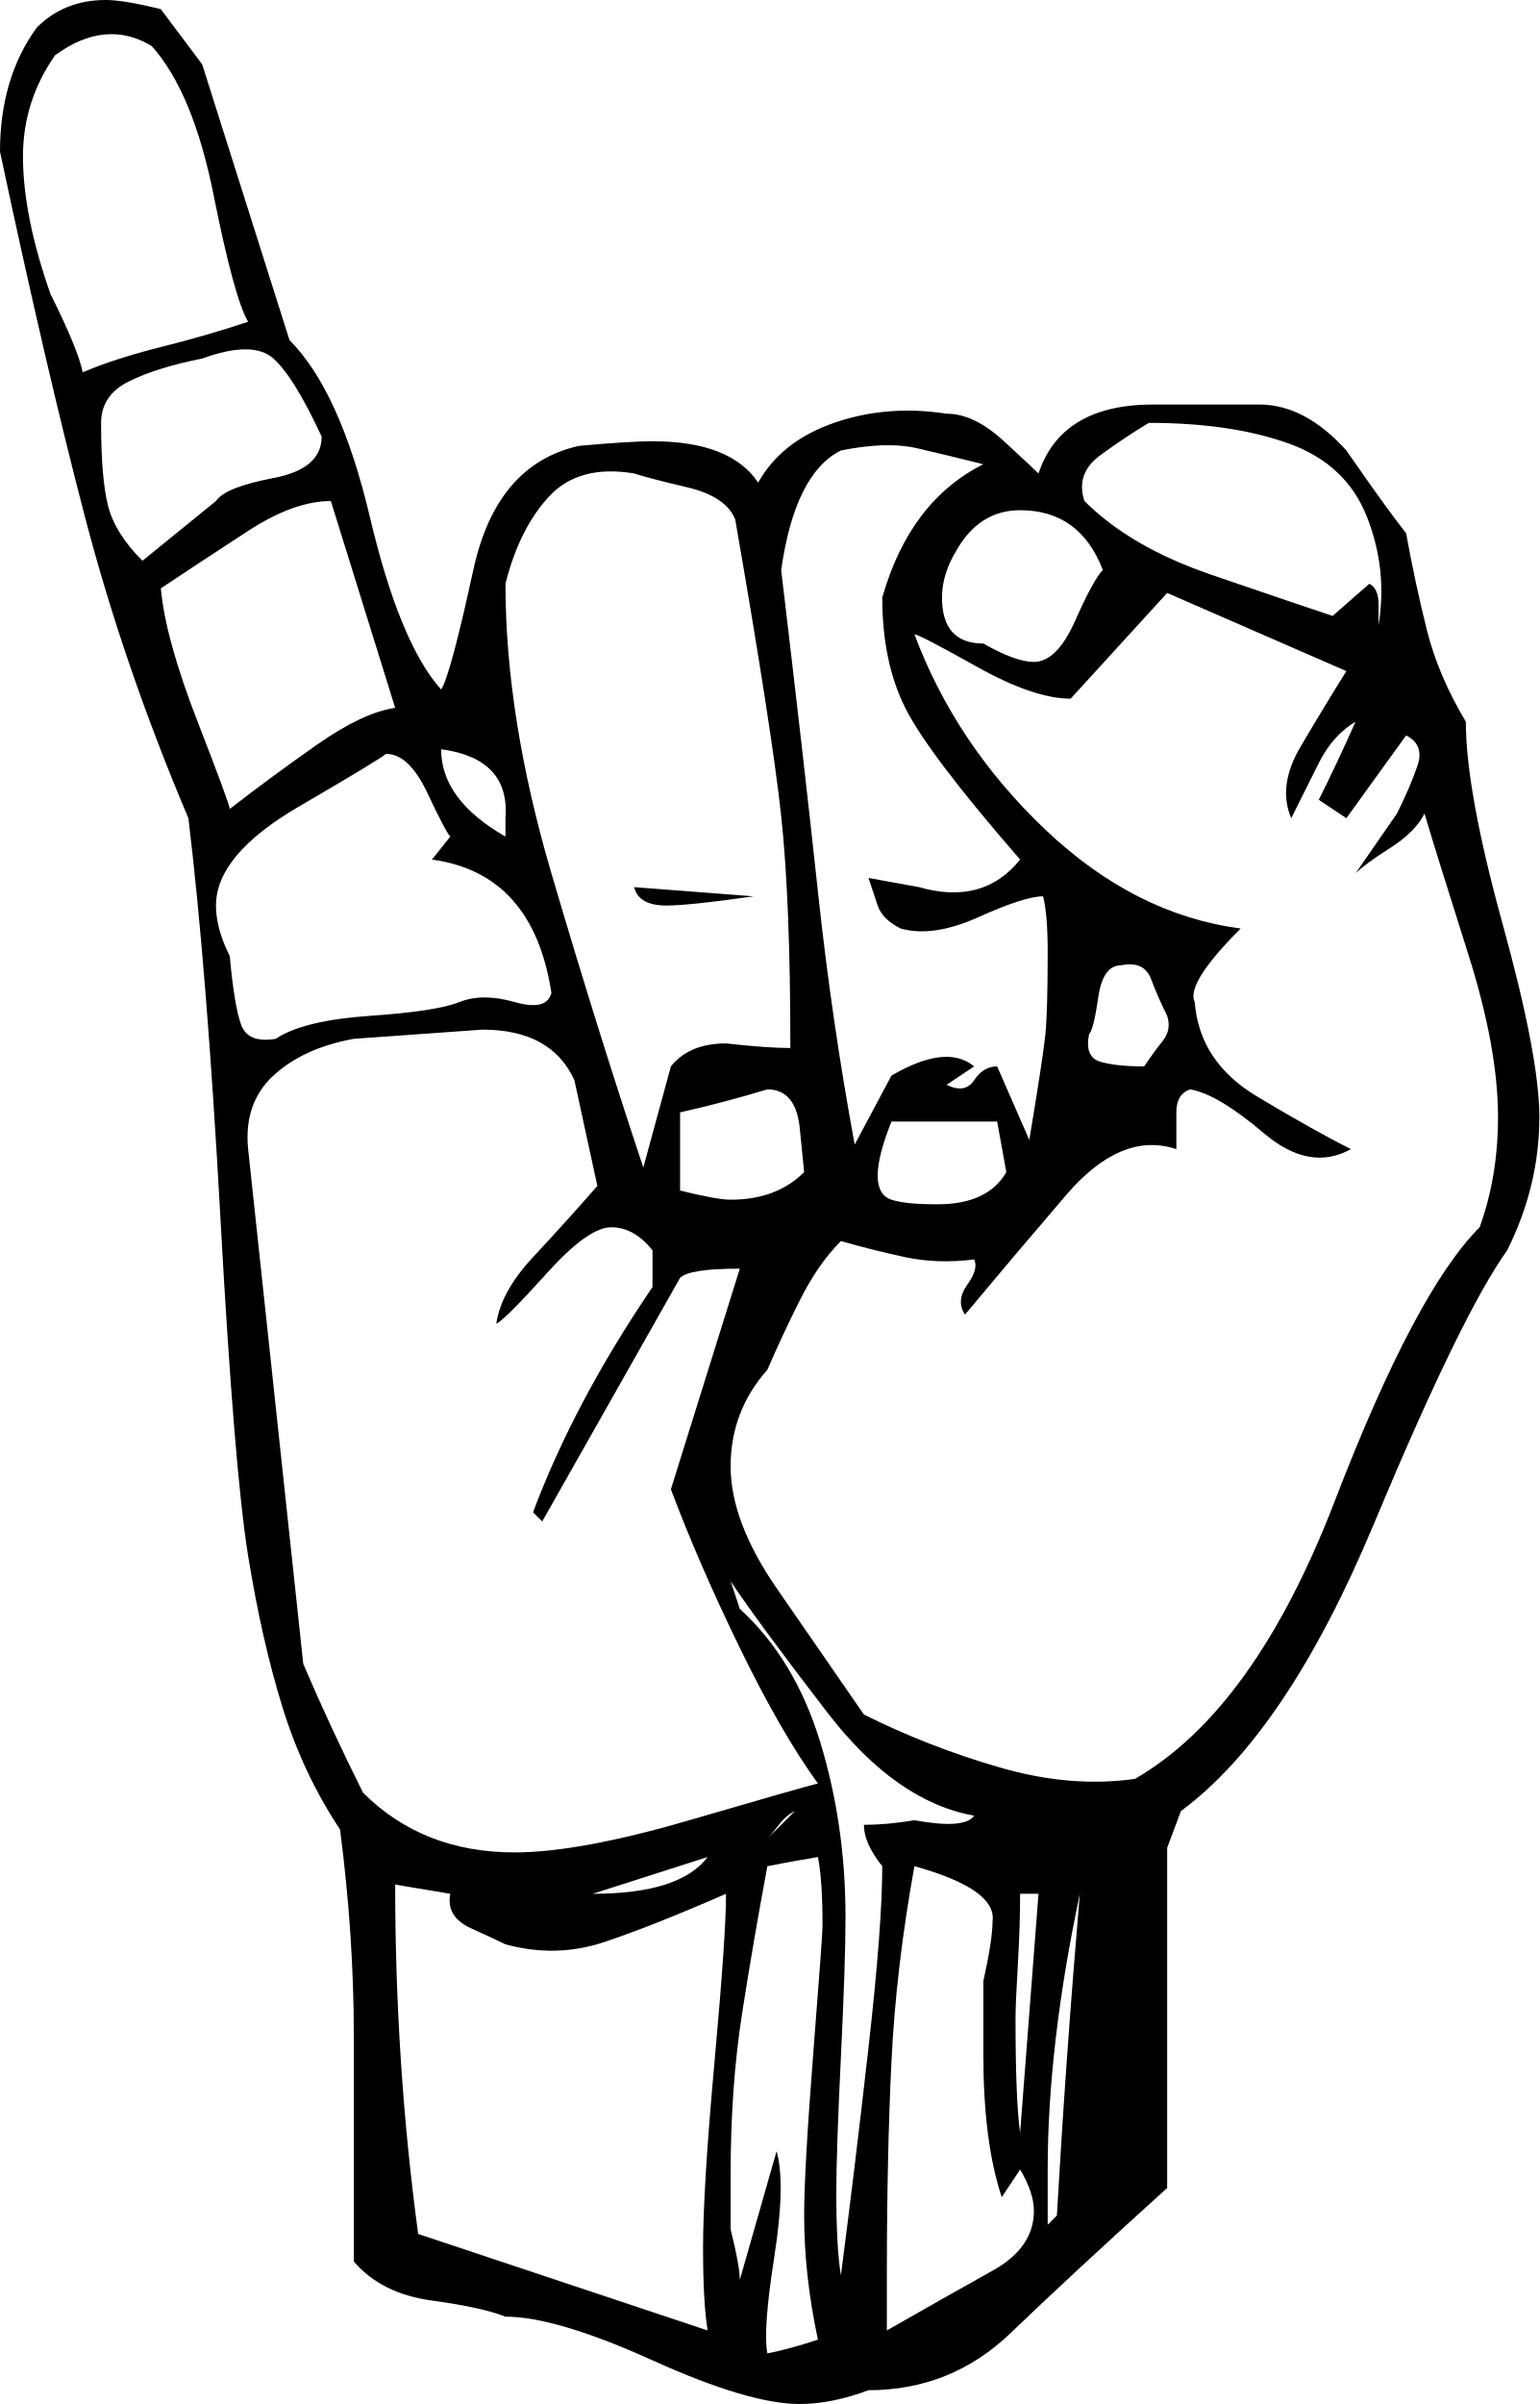
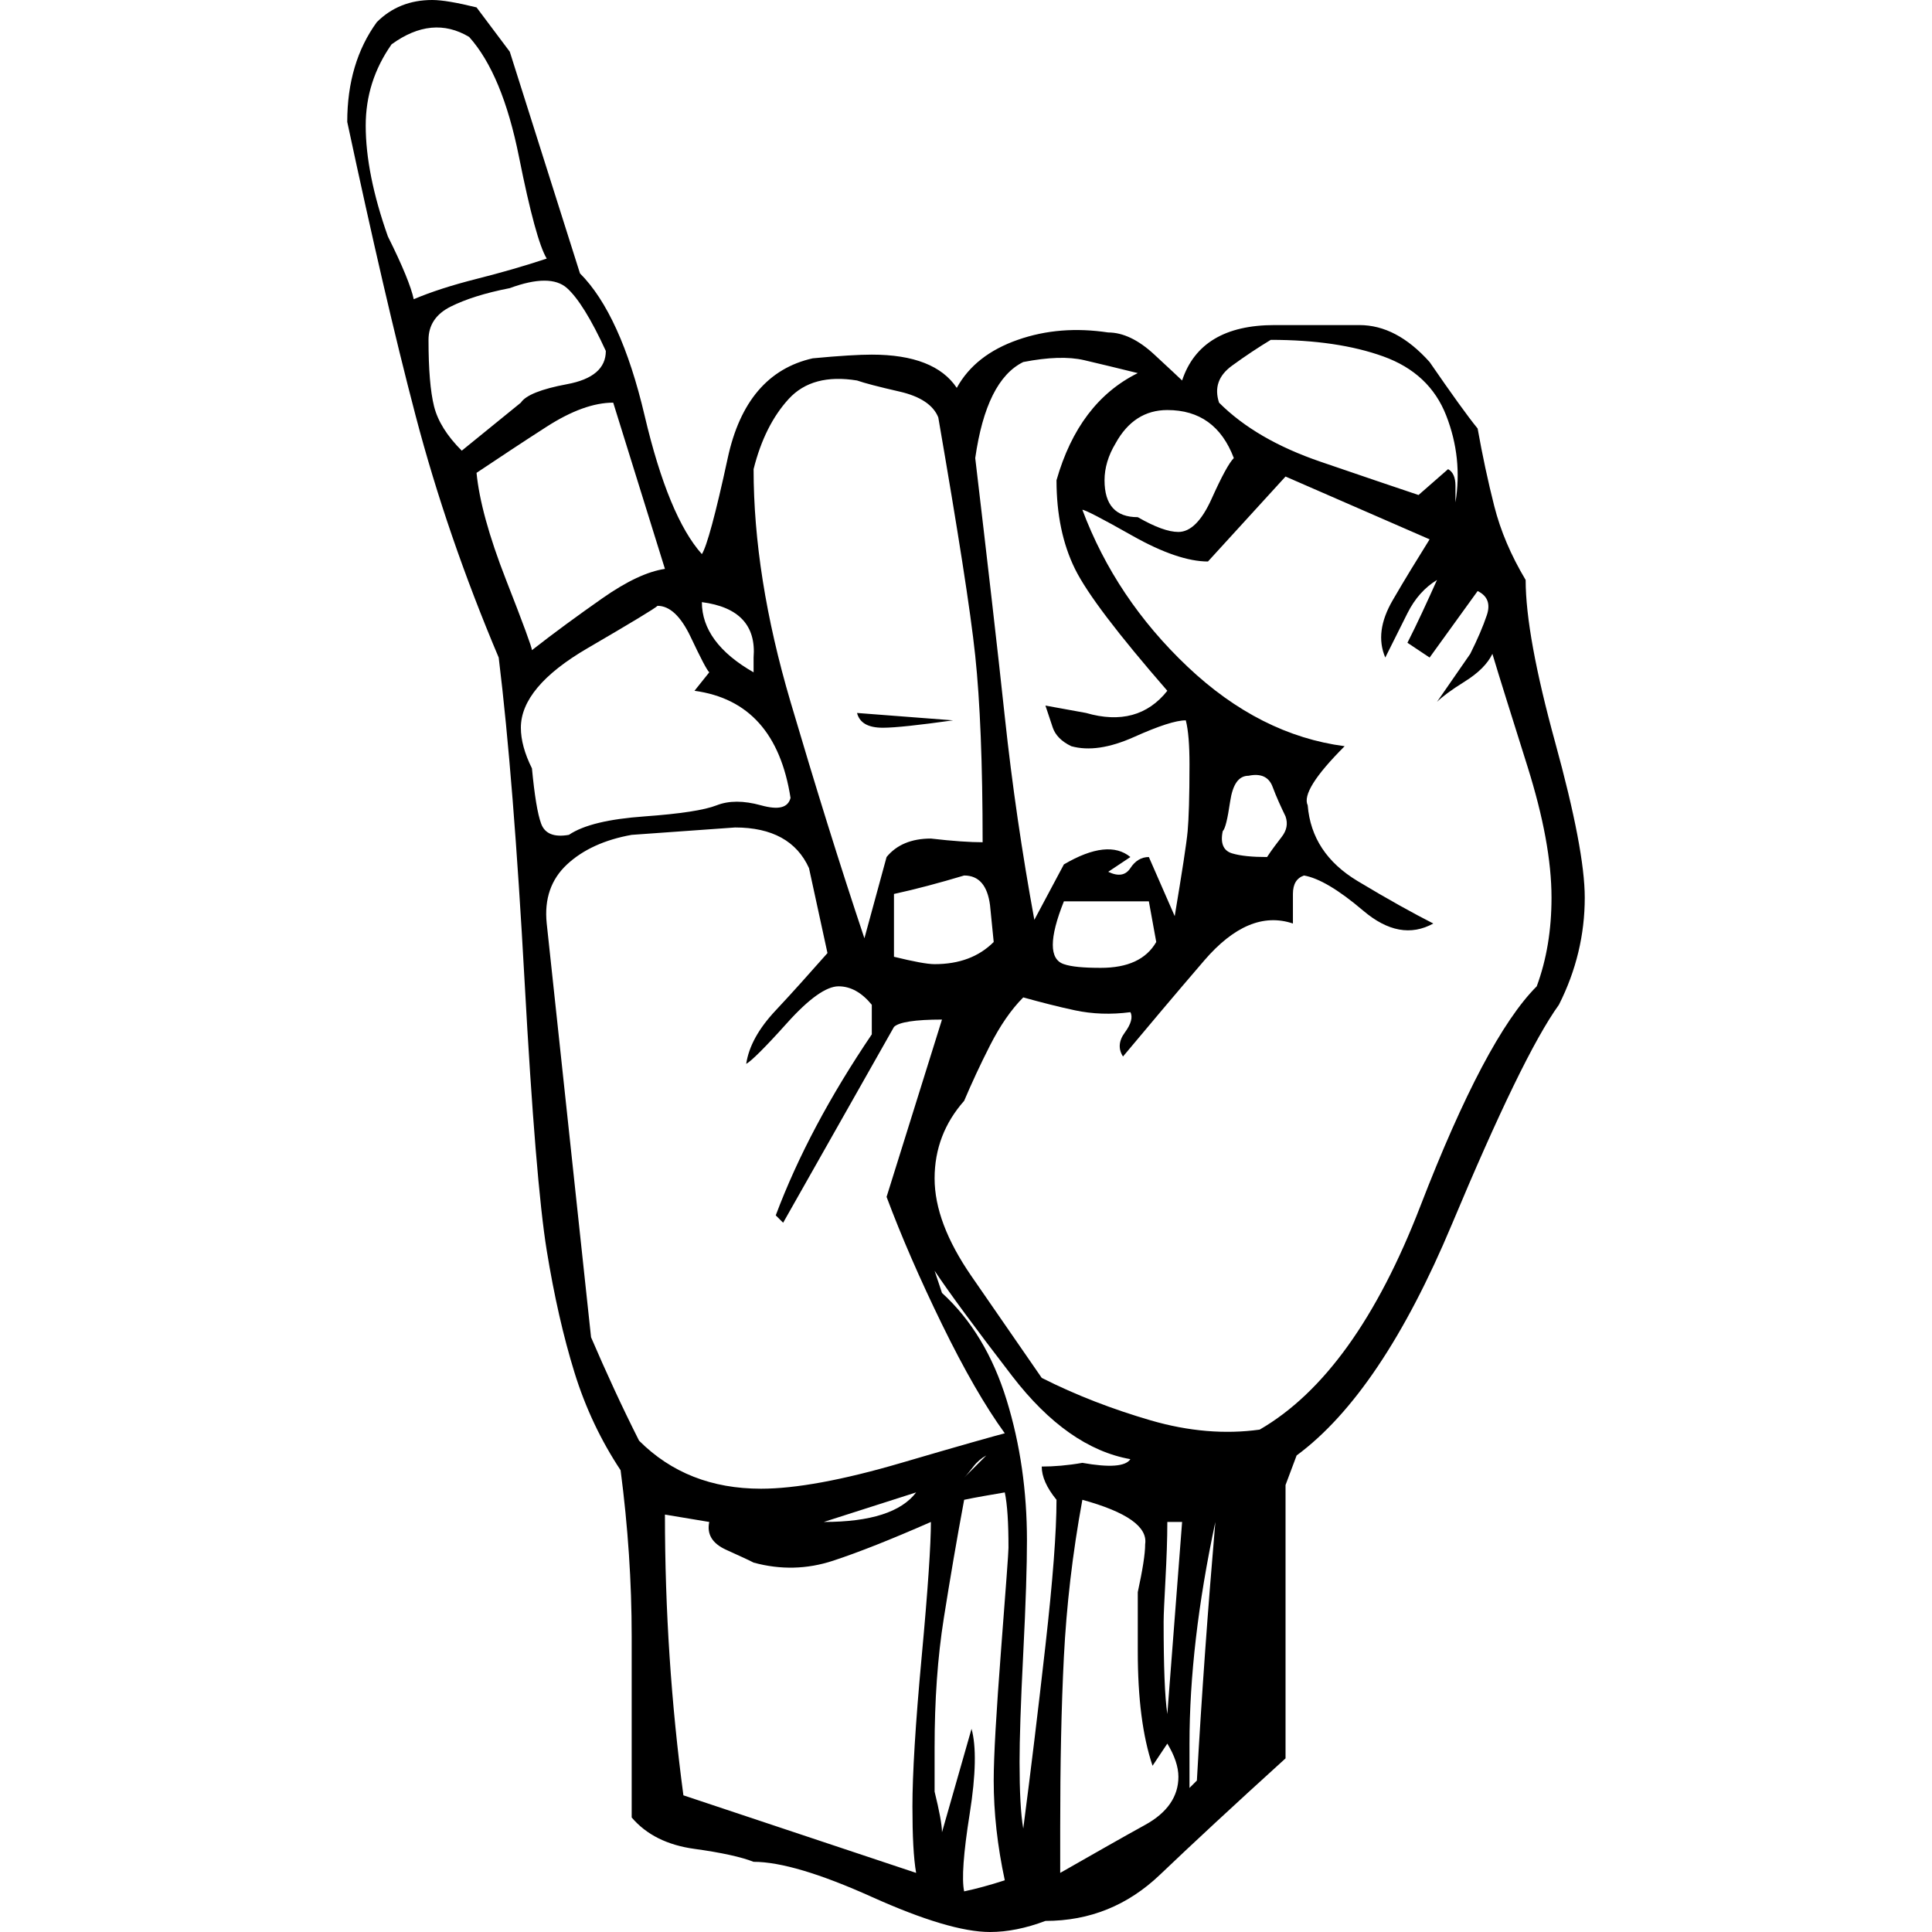
- <svg xmlns="http://www.w3.org/2000/svg" version="1.1" viewBox="17 277 335 523">
-   <path d="M61 291l19 60q11 11 17.5 38.5t15.5 37.5q2 -3 7 -26t23 -27q11 -1 16 -1q17 0 23 9q5 -9 16.5 -13t24.5 -2q6 0 12.5 6t7.5 7q5 -15 25 -15h23q10 0 19 10q9 13 13 18q2 11 4.5 21t8.5 20q0 15 8 44t8 42q0 15 -7 29q-10 14 -29 59.5t-42 62.5l-3 8v74q-21 19 -34 31.5 t-31 12.5q-8 3 -15 3q-11 0 -32 -9.5t-32 -9.5q-5 -2 -16 -3.5t-17 -8.5v-49q0 -22 -3 -45q-8 -12 -12.5 -26.5t-7.5 -33t-6 -73t-7 -87.5q-14 -33 -22.5 -65.5t-18.5 -79.5q0 -16 8 -27q6 -6 15 -6q4 0 12 2zM50 287q-10 -6 -21 2q-7 10 -7 22q0 13 6 30q6 12 7 17 q7 -3 17 -5.5t19 -5.5q-3 -5 -7.5 -27.5t-13.5 -32.5zM61 355q-10 2 -16 5t-6 9q0 12 1.5 18t7.5 12l16 -13q2 -3 12.5 -5t10.5 -9q-6 -13 -10.5 -17t-15.5 0zM267 369q-5 3 -10.5 7t-3.5 10q10 10 27.5 16t26.5 9l8 -7q2 1 2 4.5v4.5q2 -12 -2.5 -23.5t-17 -16t-30.5 -4.5z M200 375q-10 5 -13 26q5 42 8 70t8 55l8 -15q12 -7 18 -2l-6 4q4 2 6 -1t5 -3l7 16q3 -18 3.5 -23t0.5 -18q0 -8 -1 -12q-4 0 -14 4.5t-17 2.5q-4 -2 -5 -5l-2 -6l11 2q14 4 22 -6q-20 -23 -25 -33t-5 -24q6 -21 22 -29q-8 -2 -14.5 -3.5t-16.5 0.5zM155 380q-12 -2 -18.5 5 t-9.5 19q0 29 10 63t20 64l6 -22q4 -5 12 -5q9 1 14 1q0 -32 -2 -50.5t-10 -64.5q-2 -5 -10.5 -7t-11.5 -3zM89 386q-8 0 -18 6.5t-19 12.5q1 11 8 29t7 19q9 -7 19 -14t17 -8zM225 397q-3 5 -3 10q0 10 9 10q7 4 11 4q5 0 9 -9t6 -11q-5 -13 -18 -13q-9 0 -14 9zM271 406 l-21 23q-8 0 -20.5 -7t-13.5 -7q9 24 28.5 42.5t42.5 21.5q-12 12 -10 16q1 13 13.5 20.5t20.5 11.5q-9 5 -19 -3.5t-16 -9.5q-3 1 -3 5v8q-12 -4 -24 10t-22 26q-2 -3 0.5 -6.5t1.5 -5.5q-8 1 -15 -0.5t-14 -3.5q-5 5 -9 13t-7 15q-8 9 -8 21t10 26.5t19 27.5 q14 7 29.5 11.5t29.5 2.5q26 -15 43.5 -60.5t31.5 -59.5q4 -11 4 -24q0 -15 -6.5 -35.5t-9.5 -30.5q-2 4 -7.5 7.5t-7.5 5.5l9 -13q3 -6 4.5 -10.5t-2.5 -6.5l-13 18l-6 -4q4 -8 8 -17q-5 3 -8 9l-6 12q-3 -7 2 -15.5t10 -16.5zM113 440q0 11 14 19v-4q1 -13 -14 -15z M101 441q-1 1 -19 11.5t-18 21.5q0 5 3 11q1 11 2.5 15t7.5 3q6 -4 20.5 -5t19.5 -3t12 0t8 -2q-4 -26 -26 -29l4 -5q-1 -1 -5 -9.5t-9 -8.5zM261 487q-4 0 -5 7t-2 8q-1 5 2.5 6t9.5 1q2 -3 4 -5.5t1 -5.5q-2 -4 -3.5 -8t-6.5 -3zM94 503q-11 2 -17.5 8t-5.5 16l12 112 q6 14 13 28q13 13 33 13q14 0 38 -7t28 -8q-8 -11 -17 -29.5t-15 -34.5l15 -48q-11 0 -13 2l-30 53l-2 -2q9 -24 26 -49v-8q-4 -5 -9 -5t-14 10t-11 11q1 -7 8 -14.5t14 -15.5l-5 -23q-5 -11 -20 -11zM191 522q-1 -8 -7 -8q-10 3 -19 5v17q8 2 11 2q10 0 16 -6zM234 521h-23 q-6 15 0 17q3 1 10 1q11 0 15 -7zM176 621l2 6q12 11 17.5 29t5.5 38q0 10 -1 30.5t-1 29.5q0 12 1 18q3 -23 6 -49.5t3 -39.5q-4 -5 -4 -9q5 0 11 -1q11 2 13 -1q-17 -3 -32 -22.5t-21 -28.5zM184 677l6 -6q-2 1 -3.5 3t-2.5 3zM171 681l-25 8q19 0 25 -8zM184 683 q-3 16 -5.5 32t-2.5 35v12q2 8 2 11l8 -28q2 7 -0.5 23t-1.5 21q5 -1 11 -3q-3 -14 -3 -27q0 -10 2 -35.5t2 -27.5q0 -10 -1 -15q-6 1 -11 2zM216 683q-4 22 -5 42.5t-1 46.5v12q14 -8 23 -13t9 -13q0 -4 -3 -9l-4 6q-4 -12 -4 -31v-16q2 -9 2 -13q1 -7 -17 -12zM115 689 l-12 -2q0 39 5 76l63 21q-1 -6 -1 -18q0 -13 2.5 -40.5t2.5 -36.5q-16 7 -26.5 10.5t-21.5 0.5q-2 -1 -7.5 -3.5t-4.5 -7.5zM243 689h-4q0 7 -0.5 15.5t-0.5 11.5q0 18 1 25zM252 689q-7 33 -7 60v12l2 -2q2 -35 5 -70zM155 470l26 2q-14 2 -19 2q-6 0 -7 -4z" />
+ <svg xmlns="http://www.w3.org/2000/svg" version="1.1" id="Layer_1" x="0px" y="0px" viewBox="0 0 523 523" style="enable-background:new 0 0 523 523;" xml:space="preserve">
+   <path d="M138,14l19,60c7.3,7.3,13.2,20.2,17.5,38.5S184,143.3,190,150c1.3-2,3.7-10.7,7-26s11-24.3,23-27c7.3-0.7,12.7-1,16-1  c11.3,0,19,3,23,9c3.3-6,8.8-10.3,16.5-13s15.8-3.3,24.5-2c4,0,8.2,2,12.5,6s6.8,6.3,7.5,7c3.3-10,11.7-15,25-15h23  c6.7,0,13,3.3,19,10c6,8.7,10.3,14.7,13,18c1.3,7.3,2.8,14.3,4.5,21s4.5,13.3,8.5,20c0,10,2.7,24.7,8,44s8,33.3,8,42  c0,10-2.3,19.7-7,29c-6.7,9.3-16.3,29.2-29,59.5s-26.7,51.2-42,62.5l-3,8v74c-14,12.7-25.3,23.2-34,31.5S295,520,283,520  c-5.3,2-10.3,3-15,3c-7.3,0-18-3.2-32-9.5s-24.7-9.5-32-9.5c-3.3-1.3-8.7-2.5-16-3.5s-13-3.8-17-8.5v-49c0-14.7-1-29.7-3-45  c-5.3-8-9.5-16.8-12.5-26.5s-5.5-20.7-7.5-33s-4-36.7-6-73s-4.3-65.5-7-87.5c-9.3-22-16.8-43.8-22.5-65.5  C106.8,90.8,100.7,64.3,94,33c0-10.7,2.7-19.7,8-27c4-4,9-6,15-6c2.7,0,6.7,0.7,12,2L138,14z M127,10c-6.7-4-13.7-3.3-21,2  c-4.7,6.7-7,14-7,22c0,8.7,2,18.7,6,30c4,8,6.3,13.7,7,17c4.7-2,10.3-3.8,17-5.5s13-3.5,19-5.5c-2-3.3-4.5-12.5-7.5-27.5  S133,16.7,127,10z M138,78c-6.7,1.3-12,3-16,5s-6,5-6,9c0,8,0.5,14,1.5,18s3.5,8,7.5,12l16-13c1.3-2,5.5-3.7,12.5-5s10.5-4.3,10.5-9  c-4-8.7-7.5-14.3-10.5-17S145.3,75.3,138,78z M344,92c-3.3,2-6.8,4.3-10.5,7c-3.7,2.7-4.8,6-3.5,10c6.7,6.7,15.8,12,27.5,16  s20.5,7,26.5,9l8-7c1.3,0.7,2,2.2,2,4.5v4.5c1.3-8,0.5-15.8-2.5-23.5s-8.7-13-17-16S356,92,344,92z M277,98c-6.7,3.3-11,12-13,26  c3.3,28,6,51.3,8,70s4.7,37,8,55l8-15c8-4.7,14-5.3,18-2l-6,4c2.7,1.3,4.7,1,6-1s3-3,5-3l7,16c2-12,3.2-19.7,3.5-23s0.5-9.3,0.5-18  c0-5.3-0.3-9.3-1-12c-2.7,0-7.3,1.5-14,4.5s-12.3,3.8-17,2.5c-2.7-1.3-4.3-3-5-5l-2-6l11,2c9.3,2.7,16.7,0.7,22-6  c-13.3-15.3-21.7-26.3-25-33s-5-14.7-5-24c4-14,11.3-23.7,22-29c-5.3-1.3-10.2-2.5-14.5-3.5S283.7,96.7,277,98z M232,103  c-8-1.3-14.2,0.3-18.5,5s-7.5,11-9.5,19c0,19.3,3.3,40.3,10,63s13.3,44,20,64l6-22c2.7-3.3,6.7-5,12-5c6,0.7,10.7,1,14,1  c0-21.3-0.7-38.2-2-50.5s-4.7-33.8-10-64.5c-1.3-3.3-4.8-5.7-10.5-7S234,103.7,232,103z M166,109c-5.3,0-11.3,2.2-18,6.5  s-13,8.5-19,12.5c0.7,7.3,3.3,17,8,29c4.7,12,7,18.3,7,19c6-4.7,12.3-9.3,19-14s12.3-7.3,17-8L166,109z M302,120c-2,3.3-3,6.7-3,10  c0,6.7,3,10,9,10c4.7,2.7,8.3,4,11,4c3.3,0,6.3-3,9-9s4.7-9.7,6-11c-3.3-8.7-9.3-13-18-13C310,111,305.3,114,302,120z M348,129  l-21,23c-5.3,0-12.2-2.3-20.5-7s-12.8-7-13.5-7c6,16,15.5,30.2,28.5,42.5S348.7,200,364,202c-8,8-11.3,13.3-10,16  c0.7,8.7,5.2,15.5,13.5,20.5s15.2,8.8,20.5,11.5c-6,3.3-12.3,2.2-19-3.5s-12-8.8-16-9.5c-2,0.7-3,2.3-3,5v8c-8-2.7-16,0.7-24,10  s-15.3,18-22,26c-1.3-2-1.2-4.2,0.5-6.5s2.2-4.2,1.5-5.5c-5.3,0.7-10.3,0.5-15-0.5s-9.3-2.2-14-3.5c-3.3,3.3-6.3,7.7-9,13  s-5,10.3-7,15c-5.3,6-8,13-8,21s3.3,16.8,10,26.5s13,18.8,19,27.5c9.3,4.7,19.2,8.5,29.5,11.5s20.2,3.8,29.5,2.5  c17.3-10,31.8-30.2,43.5-60.5s22.2-50.2,31.5-59.5c2.7-7.3,4-15.3,4-24c0-10-2.2-21.8-6.5-35.5S406,183.7,404,177  c-1.3,2.7-3.8,5.2-7.5,7.5s-6.2,4.2-7.5,5.5l9-13c2-4,3.5-7.5,4.5-10.5s0.2-5.2-2.5-6.5l-13,18l-6-4c2.7-5.3,5.3-11,8-17  c-3.3,2-6,5-8,9l-6,12c-2-4.7-1.3-9.8,2-15.5s6.7-11.2,10-16.5L348,129z M190,163c0,7.3,4.7,13.7,14,19v-4  C204.7,169.3,200,164.3,190,163z M178,164c-0.7,0.7-7,4.5-19,11.5s-18,14.2-18,21.5c0,3.3,1,7,3,11c0.7,7.3,1.5,12.3,2.5,15  s3.5,3.7,7.5,3c4-2.7,10.8-4.3,20.5-5s16.2-1.7,19.5-3s7.3-1.3,12,0c4.7,1.3,7.3,0.7,8-2c-2.7-17.3-11.3-27-26-29l4-5  c-0.7-0.7-2.3-3.8-5-9.5S181.3,164,178,164z M338,210c-2.7,0-4.3,2.3-5,7c-0.7,4.7-1.3,7.3-2,8c-0.7,3.3,0.2,5.3,2.5,6  c2.3,0.7,5.5,1,9.5,1c1.3-2,2.7-3.8,4-5.5s1.7-3.5,1-5.5c-1.3-2.7-2.5-5.3-3.5-8S341.3,209.3,338,210z M171,226  c-7.3,1.3-13.2,4-17.5,8s-6.2,9.3-5.5,16l12,112c4,9.3,8.3,18.7,13,28c8.7,8.7,19.7,13,33,13c9.3,0,22-2.3,38-7s25.3-7.3,28-8  c-5.3-7.3-11-17.2-17-29.5s-11-23.8-15-34.5l15-48c-7.3,0-11.7,0.7-13,2l-30,53l-2-2c6-16,14.7-32.3,26-49v-8c-2.7-3.3-5.7-5-9-5  s-8,3.3-14,10s-9.7,10.3-11,11c0.7-4.7,3.3-9.5,8-14.5s9.3-10.2,14-15.5l-5-23c-3.3-7.3-10-11-20-11L171,226z M268,245  c-0.7-5.3-3-8-7-8c-6.7,2-13,3.7-19,5v17c5.3,1.3,9,2,11,2c6.7,0,12-2,16-6L268,245z M311,244h-23c-4,10-4,15.7,0,17  c2,0.7,5.3,1,10,1c7.3,0,12.3-2.3,15-7L311,244z M253,344l2,6c8,7.3,13.8,17,17.5,29s5.5,24.7,5.5,38c0,6.7-0.3,16.8-1,30.5  s-1,23.5-1,29.5c0,8,0.3,14,1,18c2-15.3,4-31.8,6-49.5s3-30.8,3-39.5c-2.7-3.3-4-6.3-4-9c3.3,0,7-0.3,11-1c7.3,1.3,11.7,1,13-1  c-11.3-2-22-9.5-32-22.5S257,350,253,344z M261,400l6-6c-1.3,0.7-2.5,1.7-3.5,3S261.7,399.3,261,400z M248,404l-25,8  C235.7,412,244,409.3,248,404z M261,406c-2,10.7-3.8,21.3-5.5,32c-1.7,10.7-2.5,22.3-2.5,35v12c1.3,5.3,2,9,2,11l8-28  c1.3,4.7,1.2,12.3-0.5,23s-2.2,17.7-1.5,21c3.3-0.7,7-1.7,11-3c-2-9.3-3-18.3-3-27c0-6.7,0.7-18.5,2-35.5s2-26.2,2-27.5  c0-6.7-0.3-11.7-1-15C268,404.7,264.3,405.3,261,406z M293,406c-2.7,14.7-4.3,28.8-5,42.5s-1,29.2-1,46.5v12c9.3-5.3,17-9.7,23-13  s9-7.7,9-13c0-2.7-1-5.7-3-9l-4,6c-2.7-8-4-18.3-4-31v-16c1.3-6,2-10.3,2-13C310.7,413.3,305,409.3,293,406z M192,412l-12-2  c0,26,1.7,51.3,5,76l63,21c-0.7-4-1-10-1-18c0-8.7,0.8-22.2,2.5-40.5S252,418,252,412c-10.7,4.7-19.5,8.2-26.5,10.5  S211.3,425,204,423c-1.3-0.7-3.8-1.8-7.5-3.5S191.3,415.3,192,412z M320,412h-4c0,4.7-0.2,9.8-0.5,15.5S315,437,315,439  c0,12,0.3,20.3,1,25L320,412z M329,412c-4.7,22-7,42-7,60v12l2-2C325.3,458.7,327,435.3,329,412z M232,193l26,2  c-9.3,1.3-15.7,2-19,2C235,197,232.7,195.7,232,193z" />
</svg>
